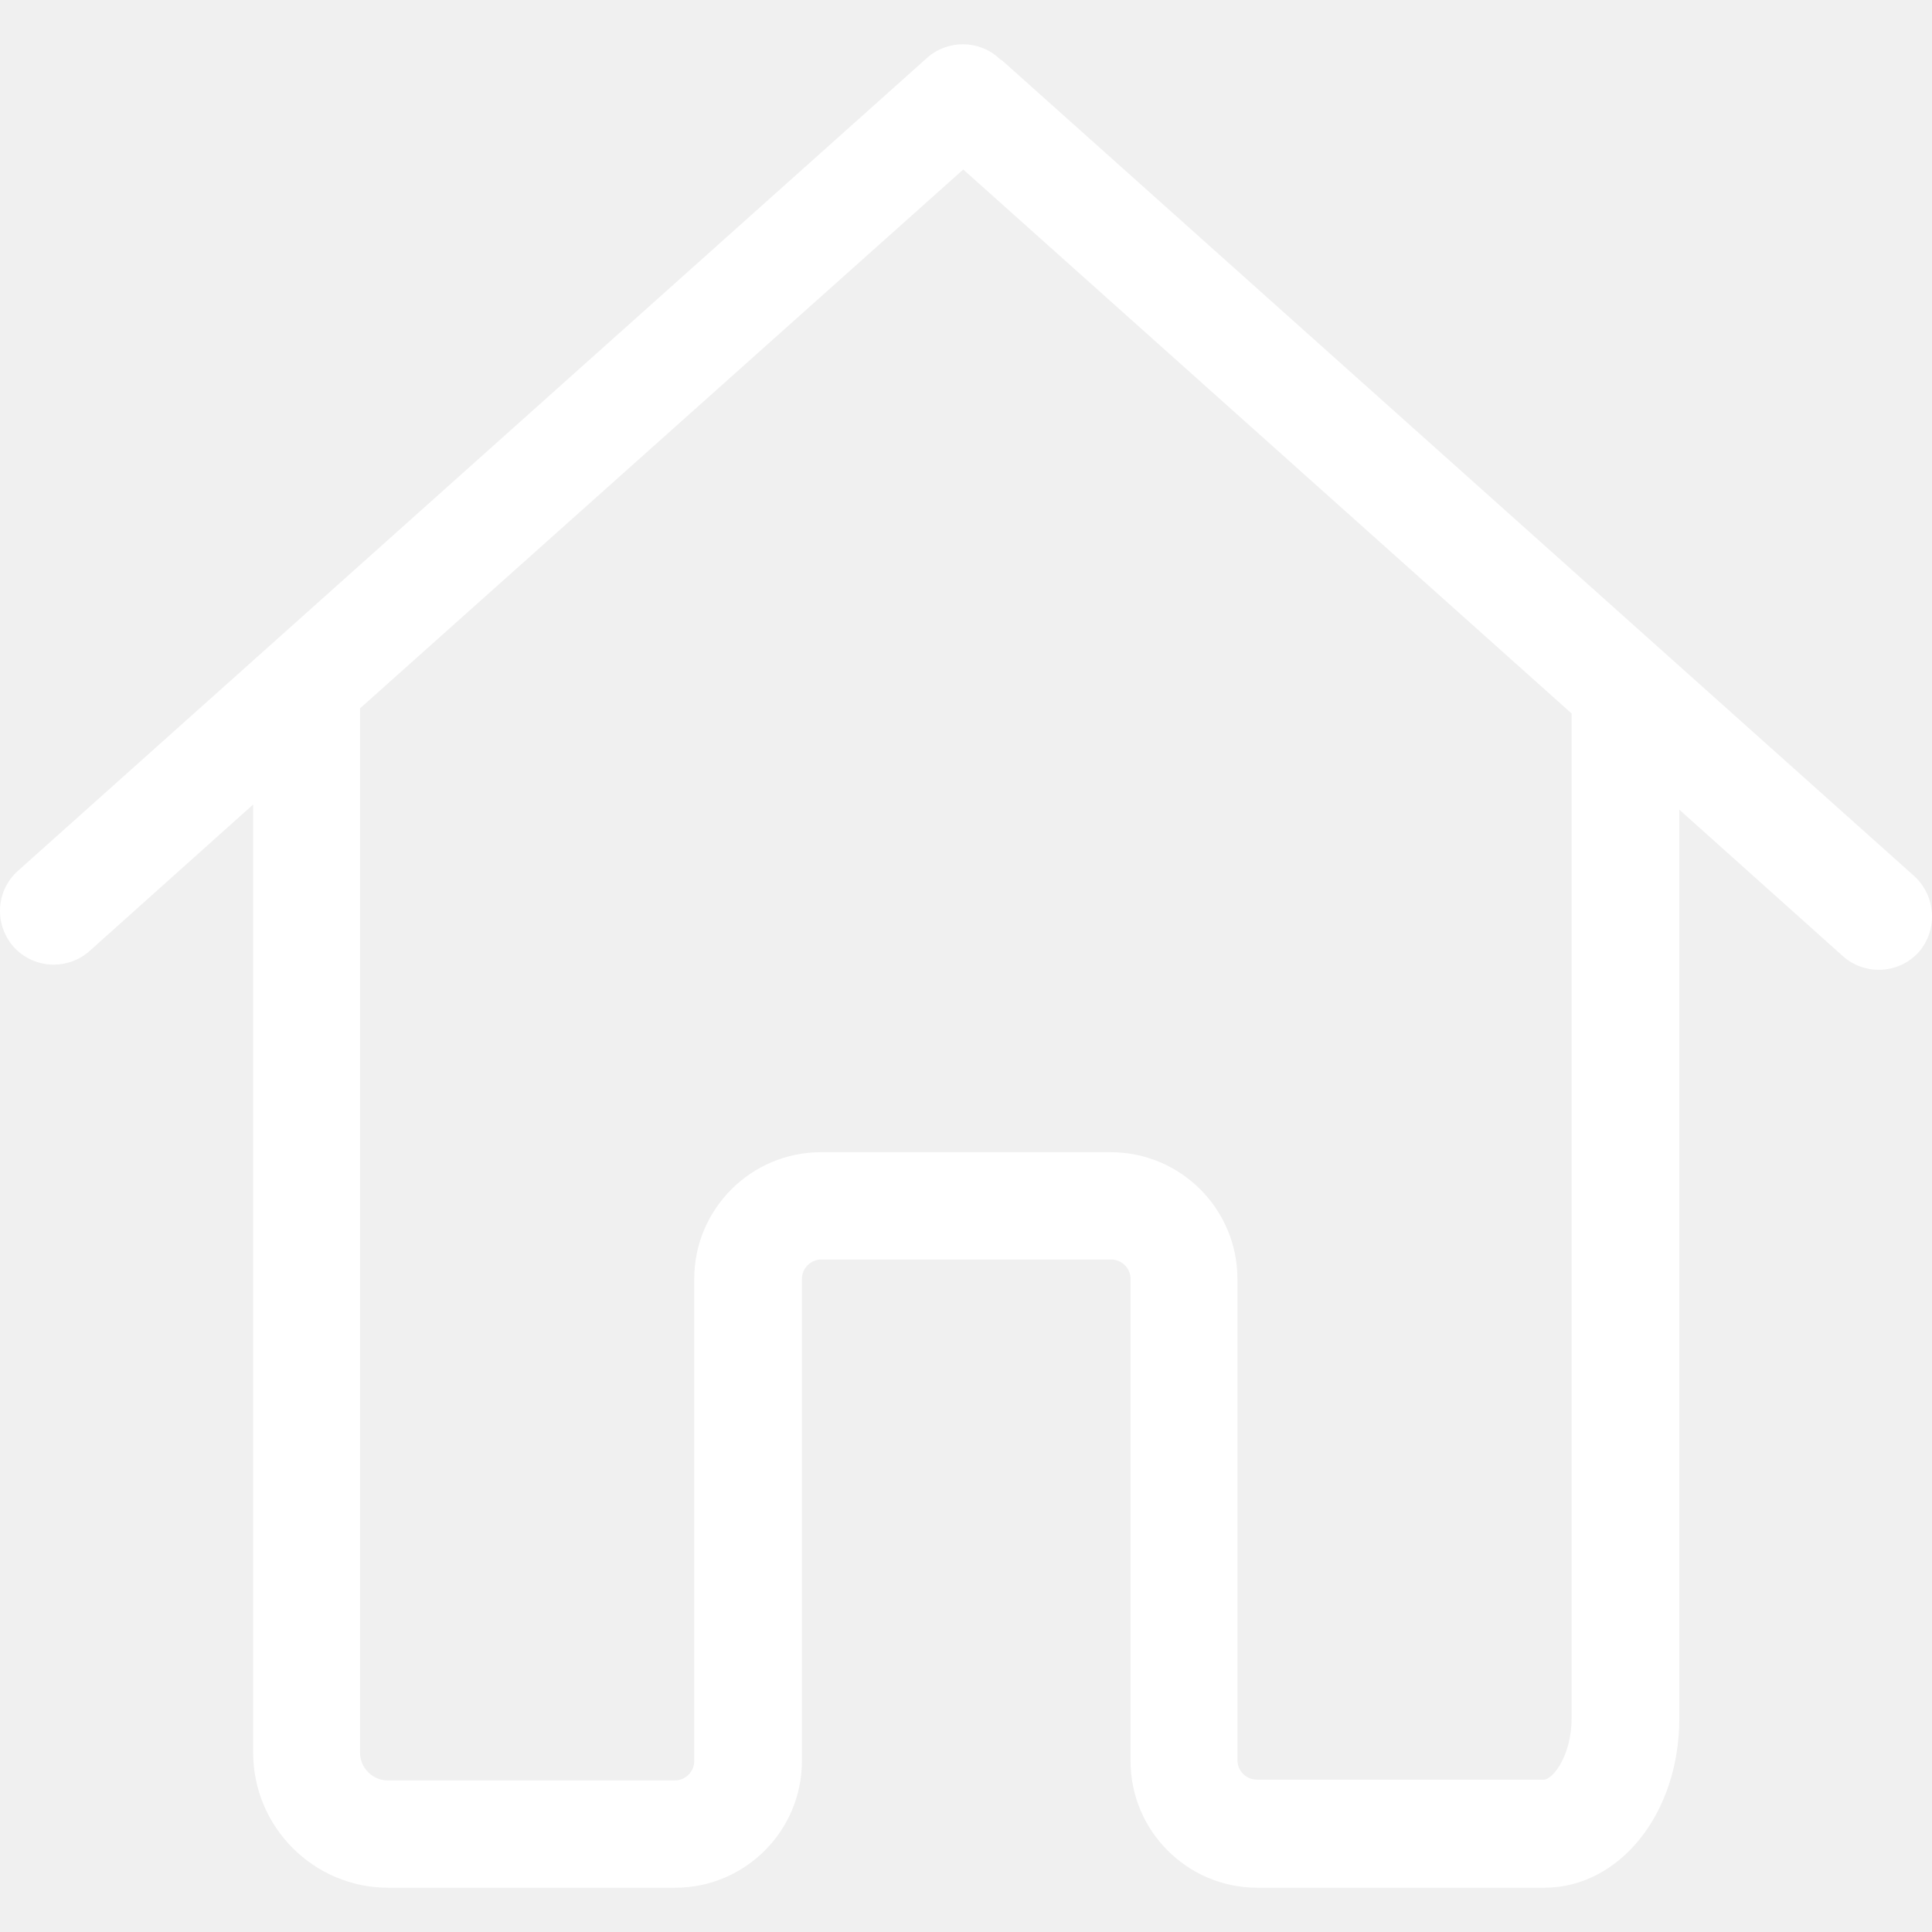
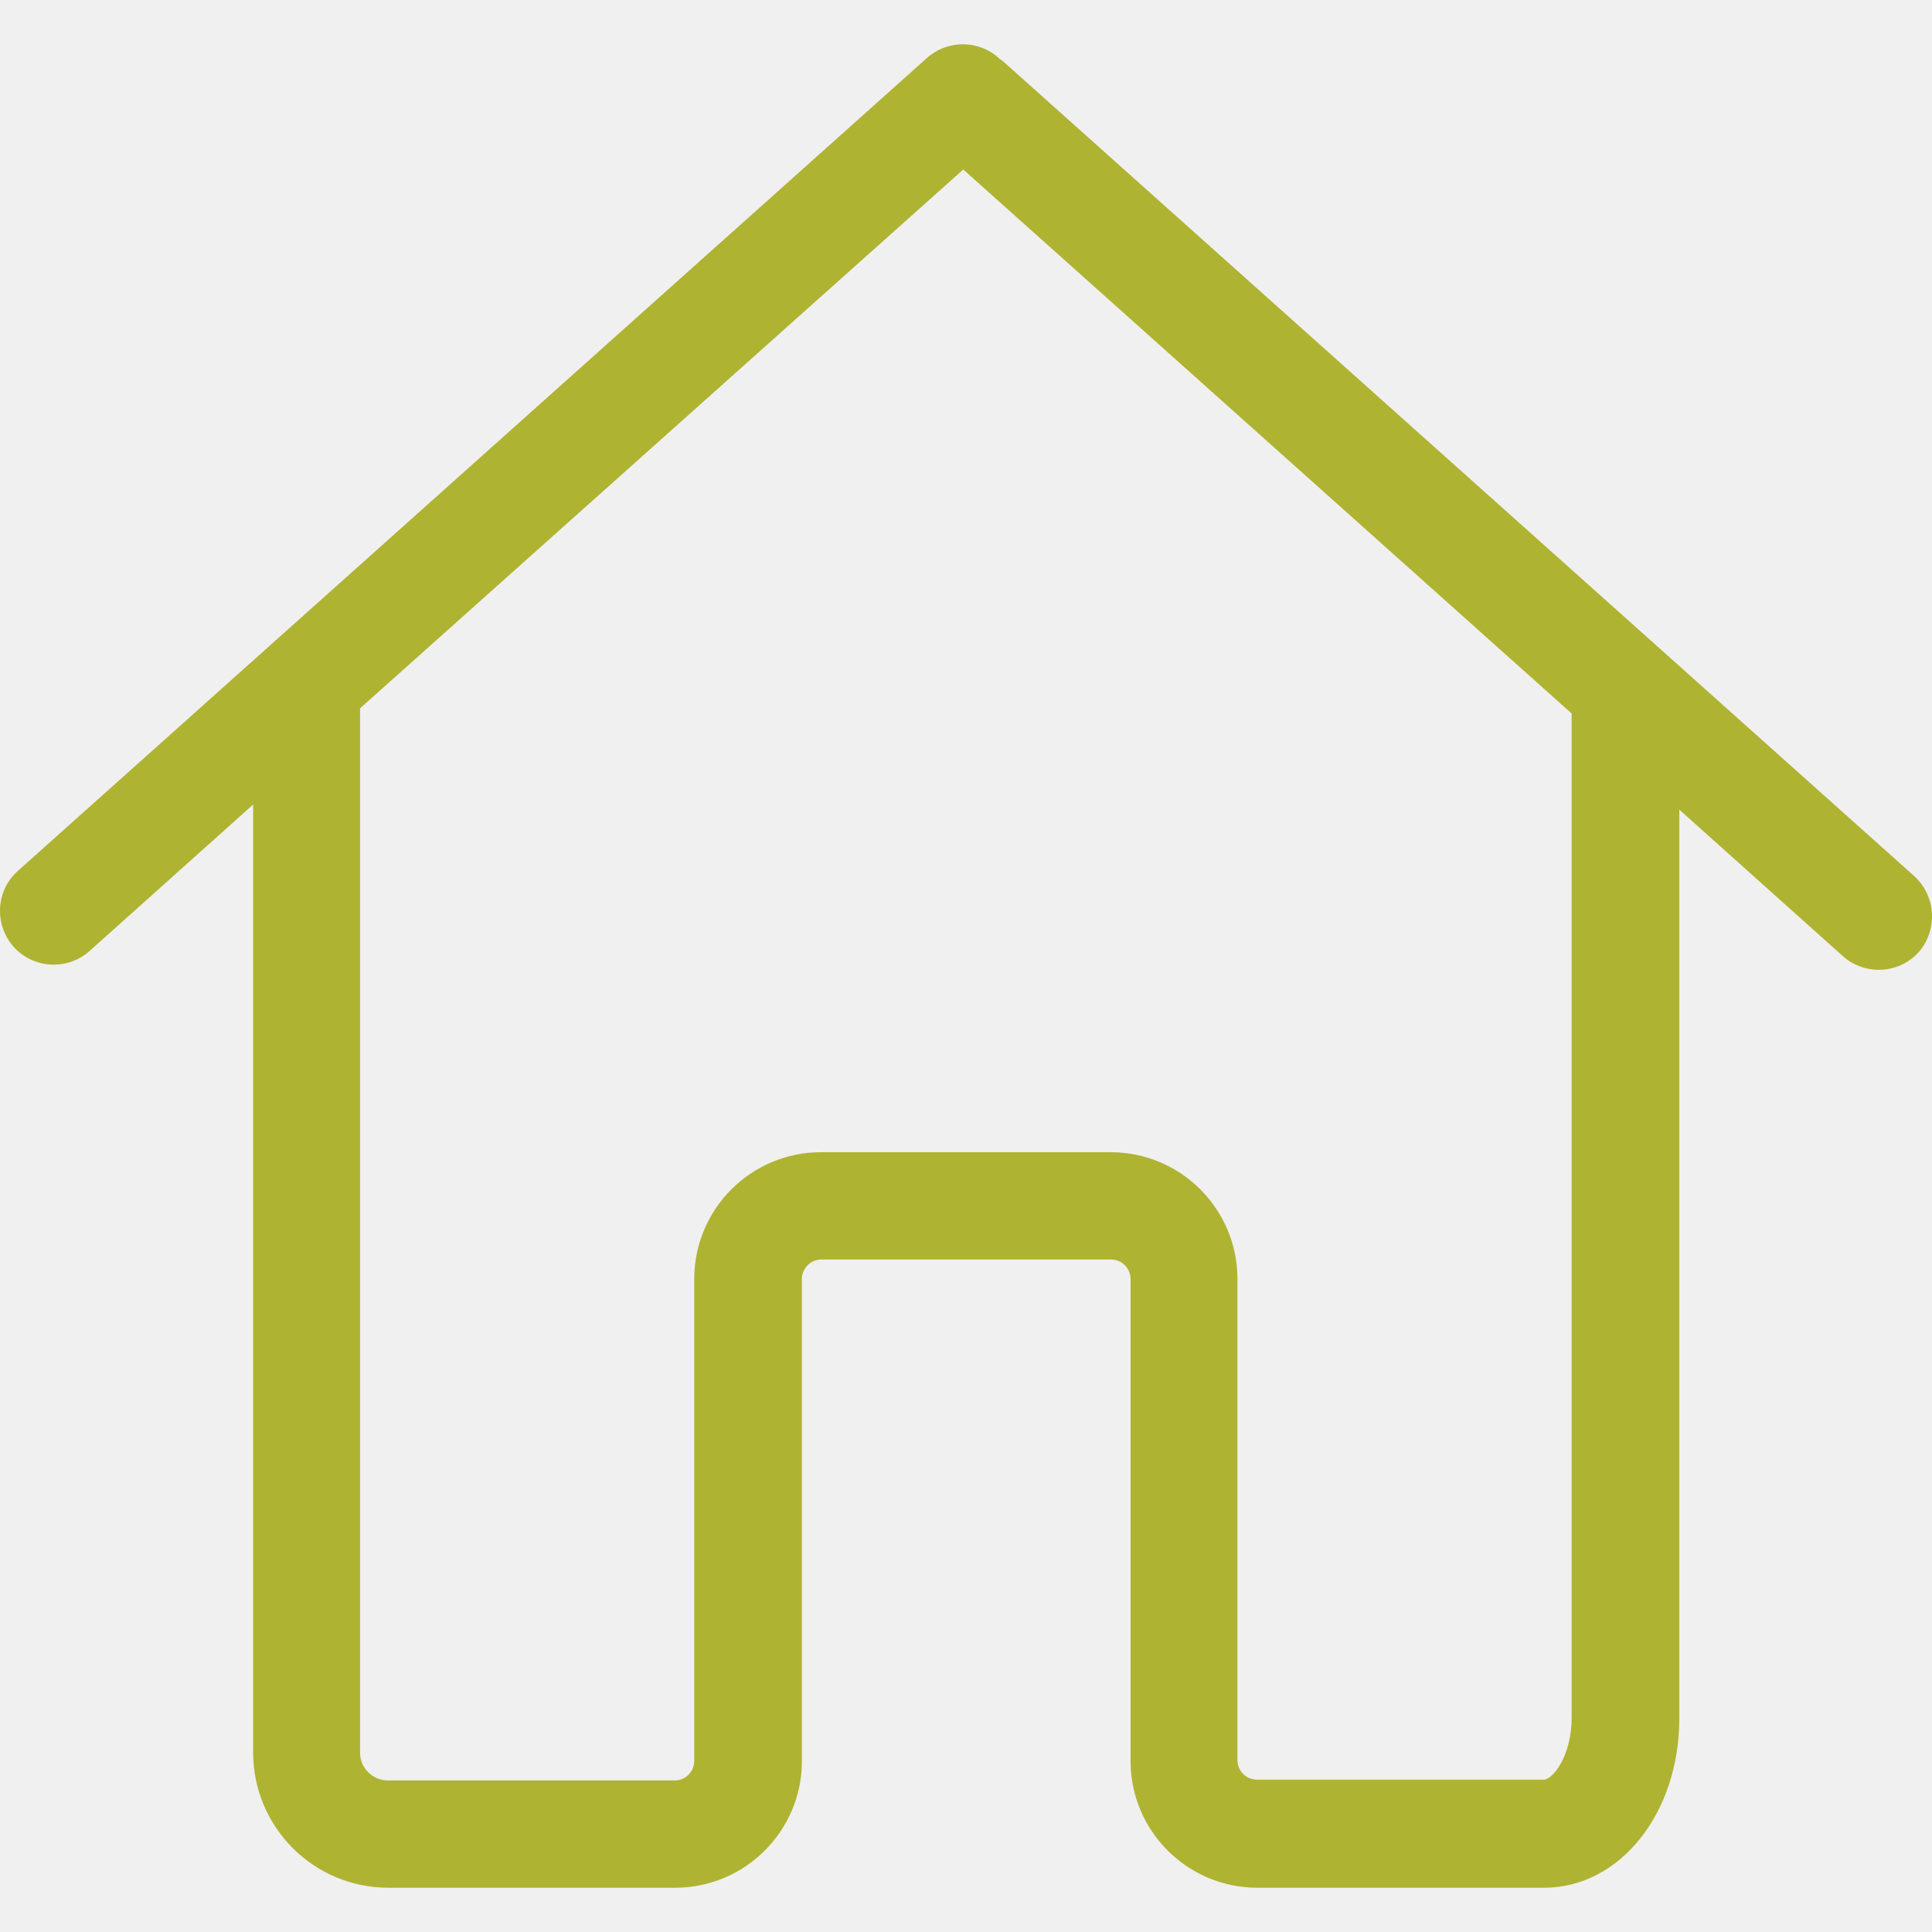
<svg xmlns="http://www.w3.org/2000/svg" version="1.1" id="Capa_1" x="0px" y="0px" viewBox="0 0 486.196 486.196" style="enable-background:new 0 0 486.196 486.196;" xml:space="preserve">
  <g>
-     <path fill="#FFF" d="M481.708,220.456l-228.8-204.6c-0.4-0.4-0.8-0.7-1.3-1c-5-4.8-13-5-18.3-0.3l-228.8,204.6c-5.6,5-6,13.5-1.1,19.1   c2.7,3,6.4,4.5,10.1,4.5c3.2,0,6.4-1.1,9-3.4l41.2-36.9v7.2v106.8v124.6c0,18.7,15.2,34,34,34c0.3,0,0.5,0,0.8,0s0.5,0,0.8,0h70.6   c17.6,0,31.9-14.3,31.9-31.9v-121.3c0-2.7,2.2-4.9,4.9-4.9h72.9c2.7,0,4.9,2.2,4.9,4.9v121.3c0,17.6,14.3,31.9,31.9,31.9h72.2   c19,0,34-18.7,34-42.6v-111.2v-34v-83.5l41.2,36.9c2.6,2.3,5.8,3.4,9,3.4c3.7,0,7.4-1.5,10.1-4.5   C487.708,233.956,487.208,225.456,481.708,220.456z M395.508,287.156v34v111.1c0,9.7-4.8,15.6-7,15.6h-72.2c-2.7,0-4.9-2.2-4.9-4.9   v-121.1c0-17.6-14.3-31.9-31.9-31.9h-72.9c-17.6,0-31.9,14.3-31.9,31.9v121.3c0,2.7-2.2,4.9-4.9,4.9h-70.6c-0.3,0-0.5,0-0.8,0   s-0.5,0-0.8,0c-3.8,0-7-3.1-7-7v-124.7v-106.8v-31.3l151.8-135.6l153.1,136.9L395.508,287.156L395.508,287.156z" />
+     <path fill="#afb332" d="M481.708,220.456l-228.8-204.6c-0.4-0.4-0.8-0.7-1.3-1c-5-4.8-13-5-18.3-0.3l-228.8,204.6c-5.6,5-6,13.5-1.1,19.1   c2.7,3,6.4,4.5,10.1,4.5c3.2,0,6.4-1.1,9-3.4l41.2-36.9v7.2v106.8v124.6c0,18.7,15.2,34,34,34c0.3,0,0.5,0,0.8,0s0.5,0,0.8,0h70.6   c17.6,0,31.9-14.3,31.9-31.9v-121.3c0-2.7,2.2-4.9,4.9-4.9h72.9c2.7,0,4.9,2.2,4.9,4.9v121.3c0,17.6,14.3,31.9,31.9,31.9h72.2   c19,0,34-18.7,34-42.6v-111.2v-34v-83.5l41.2,36.9c2.6,2.3,5.8,3.4,9,3.4c3.7,0,7.4-1.5,10.1-4.5   C487.708,233.956,487.208,225.456,481.708,220.456z M395.508,287.156v34v111.1c0,9.7-4.8,15.6-7,15.6h-72.2c-2.7,0-4.9-2.2-4.9-4.9   v-121.1c0-17.6-14.3-31.9-31.9-31.9h-72.9c-17.6,0-31.9,14.3-31.9,31.9v121.3c0,2.7-2.2,4.9-4.9,4.9h-70.6c-0.3,0-0.5,0-0.8,0   s-0.5,0-0.8,0c-3.8,0-7-3.1-7-7v-124.7v-106.8v-31.3l151.8-135.6l153.1,136.9L395.508,287.156L395.508,287.156z" />
  </g>
  <g>
</g>
  <g>
</g>
  <g>
</g>
  <g>
</g>
  <g>
</g>
  <g>
</g>
  <g>
</g>
  <g>
</g>
  <g>
</g>
  <g>
</g>
  <g>
</g>
  <g>
</g>
  <g>
</g>
  <g>
</g>
  <g>
</g>
</svg>
